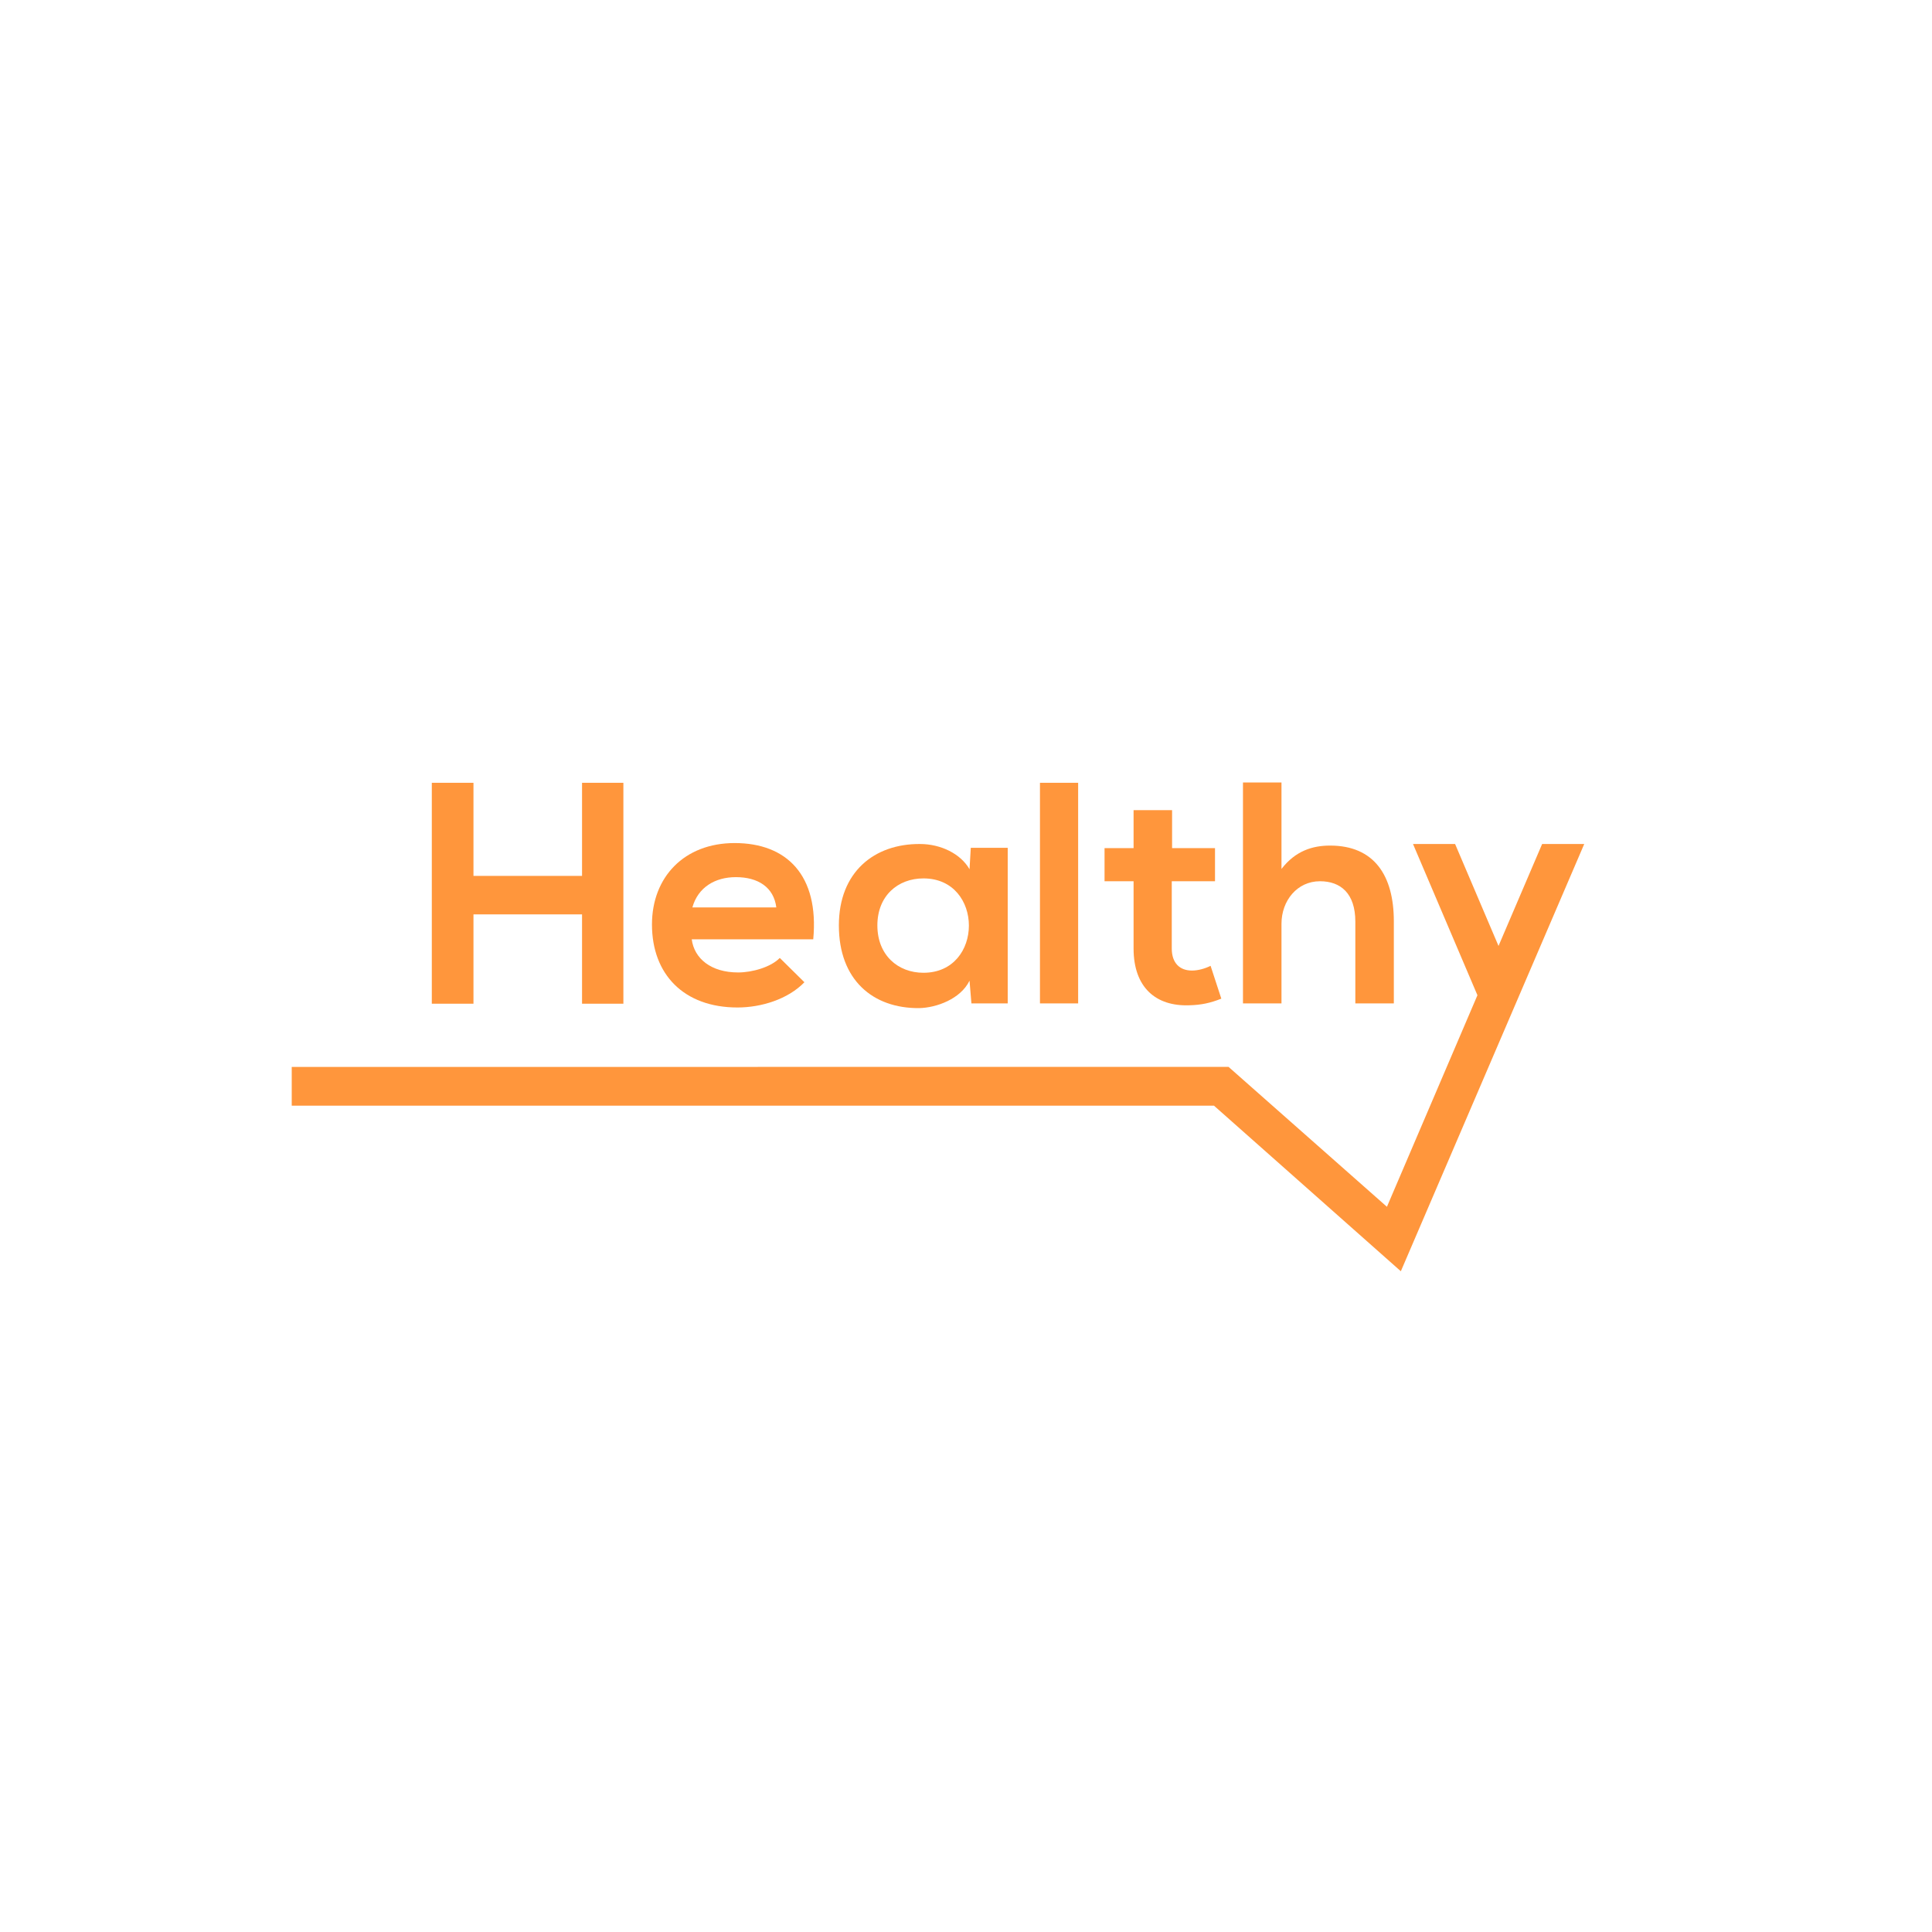
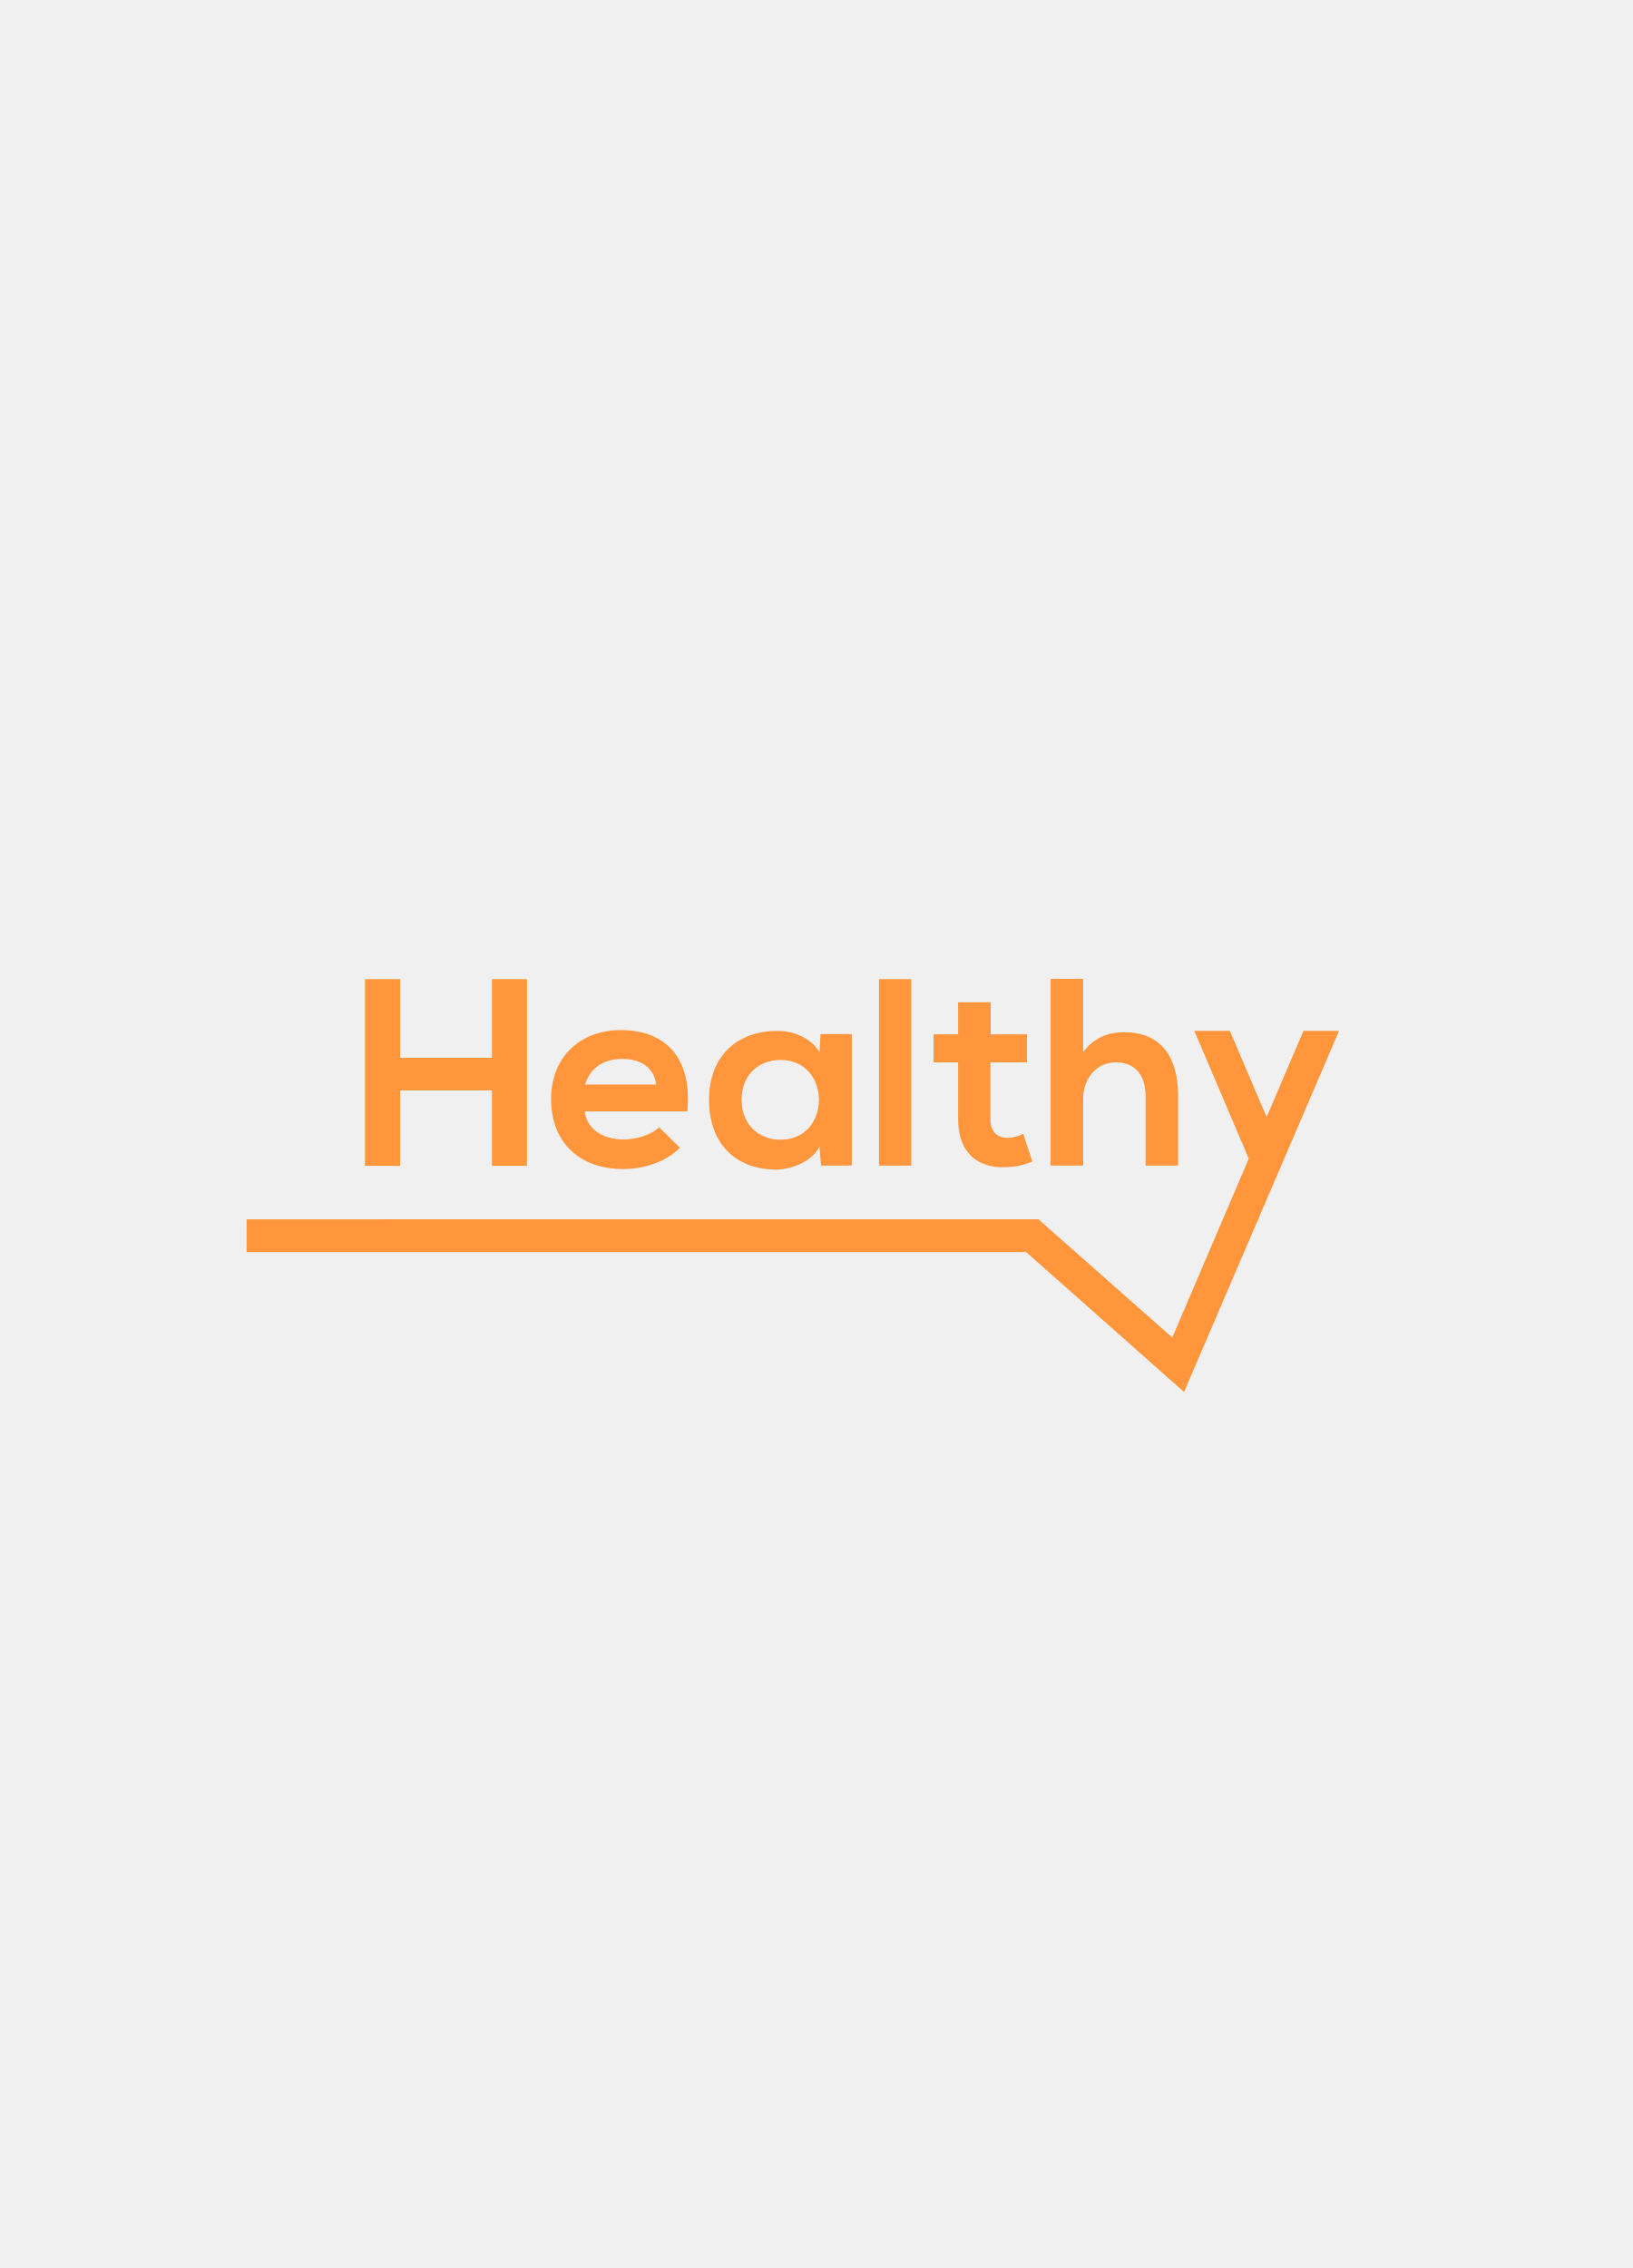
- <svg xmlns="http://www.w3.org/2000/svg" width="200" height="200" viewBox="0 0 1000 1000" fill="none">
-   <rect width="1000" height="1000" fill="white" />
+ <svg xmlns="http://www.w3.org/2000/svg" width="144" height="200" viewBox="0 0 1000 1000" fill="none">
+   <rect width="1000" height="1000" fill="transparent" />
  <g clip-path="url(#clip0_0_508)">
    <path d="M245.069 473.283H301.264V519.513H322.664V405.163H301.264V453.353H245.069V405.163H223.506V519.513H245.069V473.283Z" fill="#FF963C" />
    <path fill-rule="evenodd" clip-rule="evenodd" d="M381.728 521.474C393.979 521.474 407.865 517.225 416.359 508.405L403.617 495.826C399.043 500.564 389.405 503.34 382.054 503.34C368.006 503.34 359.348 496.153 358.041 486.188H420.933C424.037 453.027 407.211 436.364 380.257 436.364C354.12 436.364 337.458 454.007 337.458 478.51C337.458 504.321 353.957 521.474 381.728 521.474ZM380.911 454.007C392.346 454.007 400.514 459.234 401.821 469.689H358.368C361.308 459.234 370.129 454.007 380.911 454.007Z" fill="#FF963C" />
    <path fill-rule="evenodd" clip-rule="evenodd" d="M475.69 521.8C484.674 521.637 497.253 517.062 501.827 507.588L502.807 519.35H521.593V438.815H502.48L501.827 449.923C497.253 441.919 486.962 436.854 476.18 436.854C452.657 436.691 434.197 451.23 434.197 479.001C434.197 507.261 451.84 521.963 475.69 521.8H475.69ZM477.976 454.661C509.341 454.661 509.341 503.504 477.976 503.504C464.745 503.504 454.127 494.356 454.127 479.001C454.127 463.645 464.745 454.661 477.976 454.661Z" fill="#FF963C" />
    <rect x="538.281" y="405.163" width="19.766" height="114.186" fill="#FF963C" />
    <path d="M663.294 478.184C663.294 466.095 671.461 456.13 683.223 456.13C693.841 456.13 701.519 462.338 701.519 477.04V519.35H721.448V476.877C721.448 453.19 711.32 437.671 688.45 437.671C679.302 437.671 670.481 440.448 663.294 449.76V405H643.364V519.35H663.294V478.184Z" fill="#FF963C" />
    <path d="M586.738 490.925C586.738 511.019 598.173 520.983 615.652 520.33C621.696 520.167 626.433 519.186 632.151 516.899L626.597 499.911C623.657 501.381 620.062 502.36 616.959 502.36C610.751 502.36 606.504 498.603 606.504 490.925V456.131H628.884V438.978H606.667V419.339H586.738V438.978H571.709V456.131H586.738L586.738 490.925Z" fill="#FF963C" />
    <path d="M798.206 436.853L775.63 489.622L753.151 436.853H731.371L764.717 515.131L717.872 624.629L635.878 552.205L151 552.248V572.281L628.353 572.29L725.073 658L820 436.853H798.206Z" fill="#FF963C" />
  </g>
  <defs>
    <clipPath id="clip0_0_508">
      <rect width="669" height="253" fill="white" transform="translate(151 405)" />
    </clipPath>
  </defs>
</svg>
